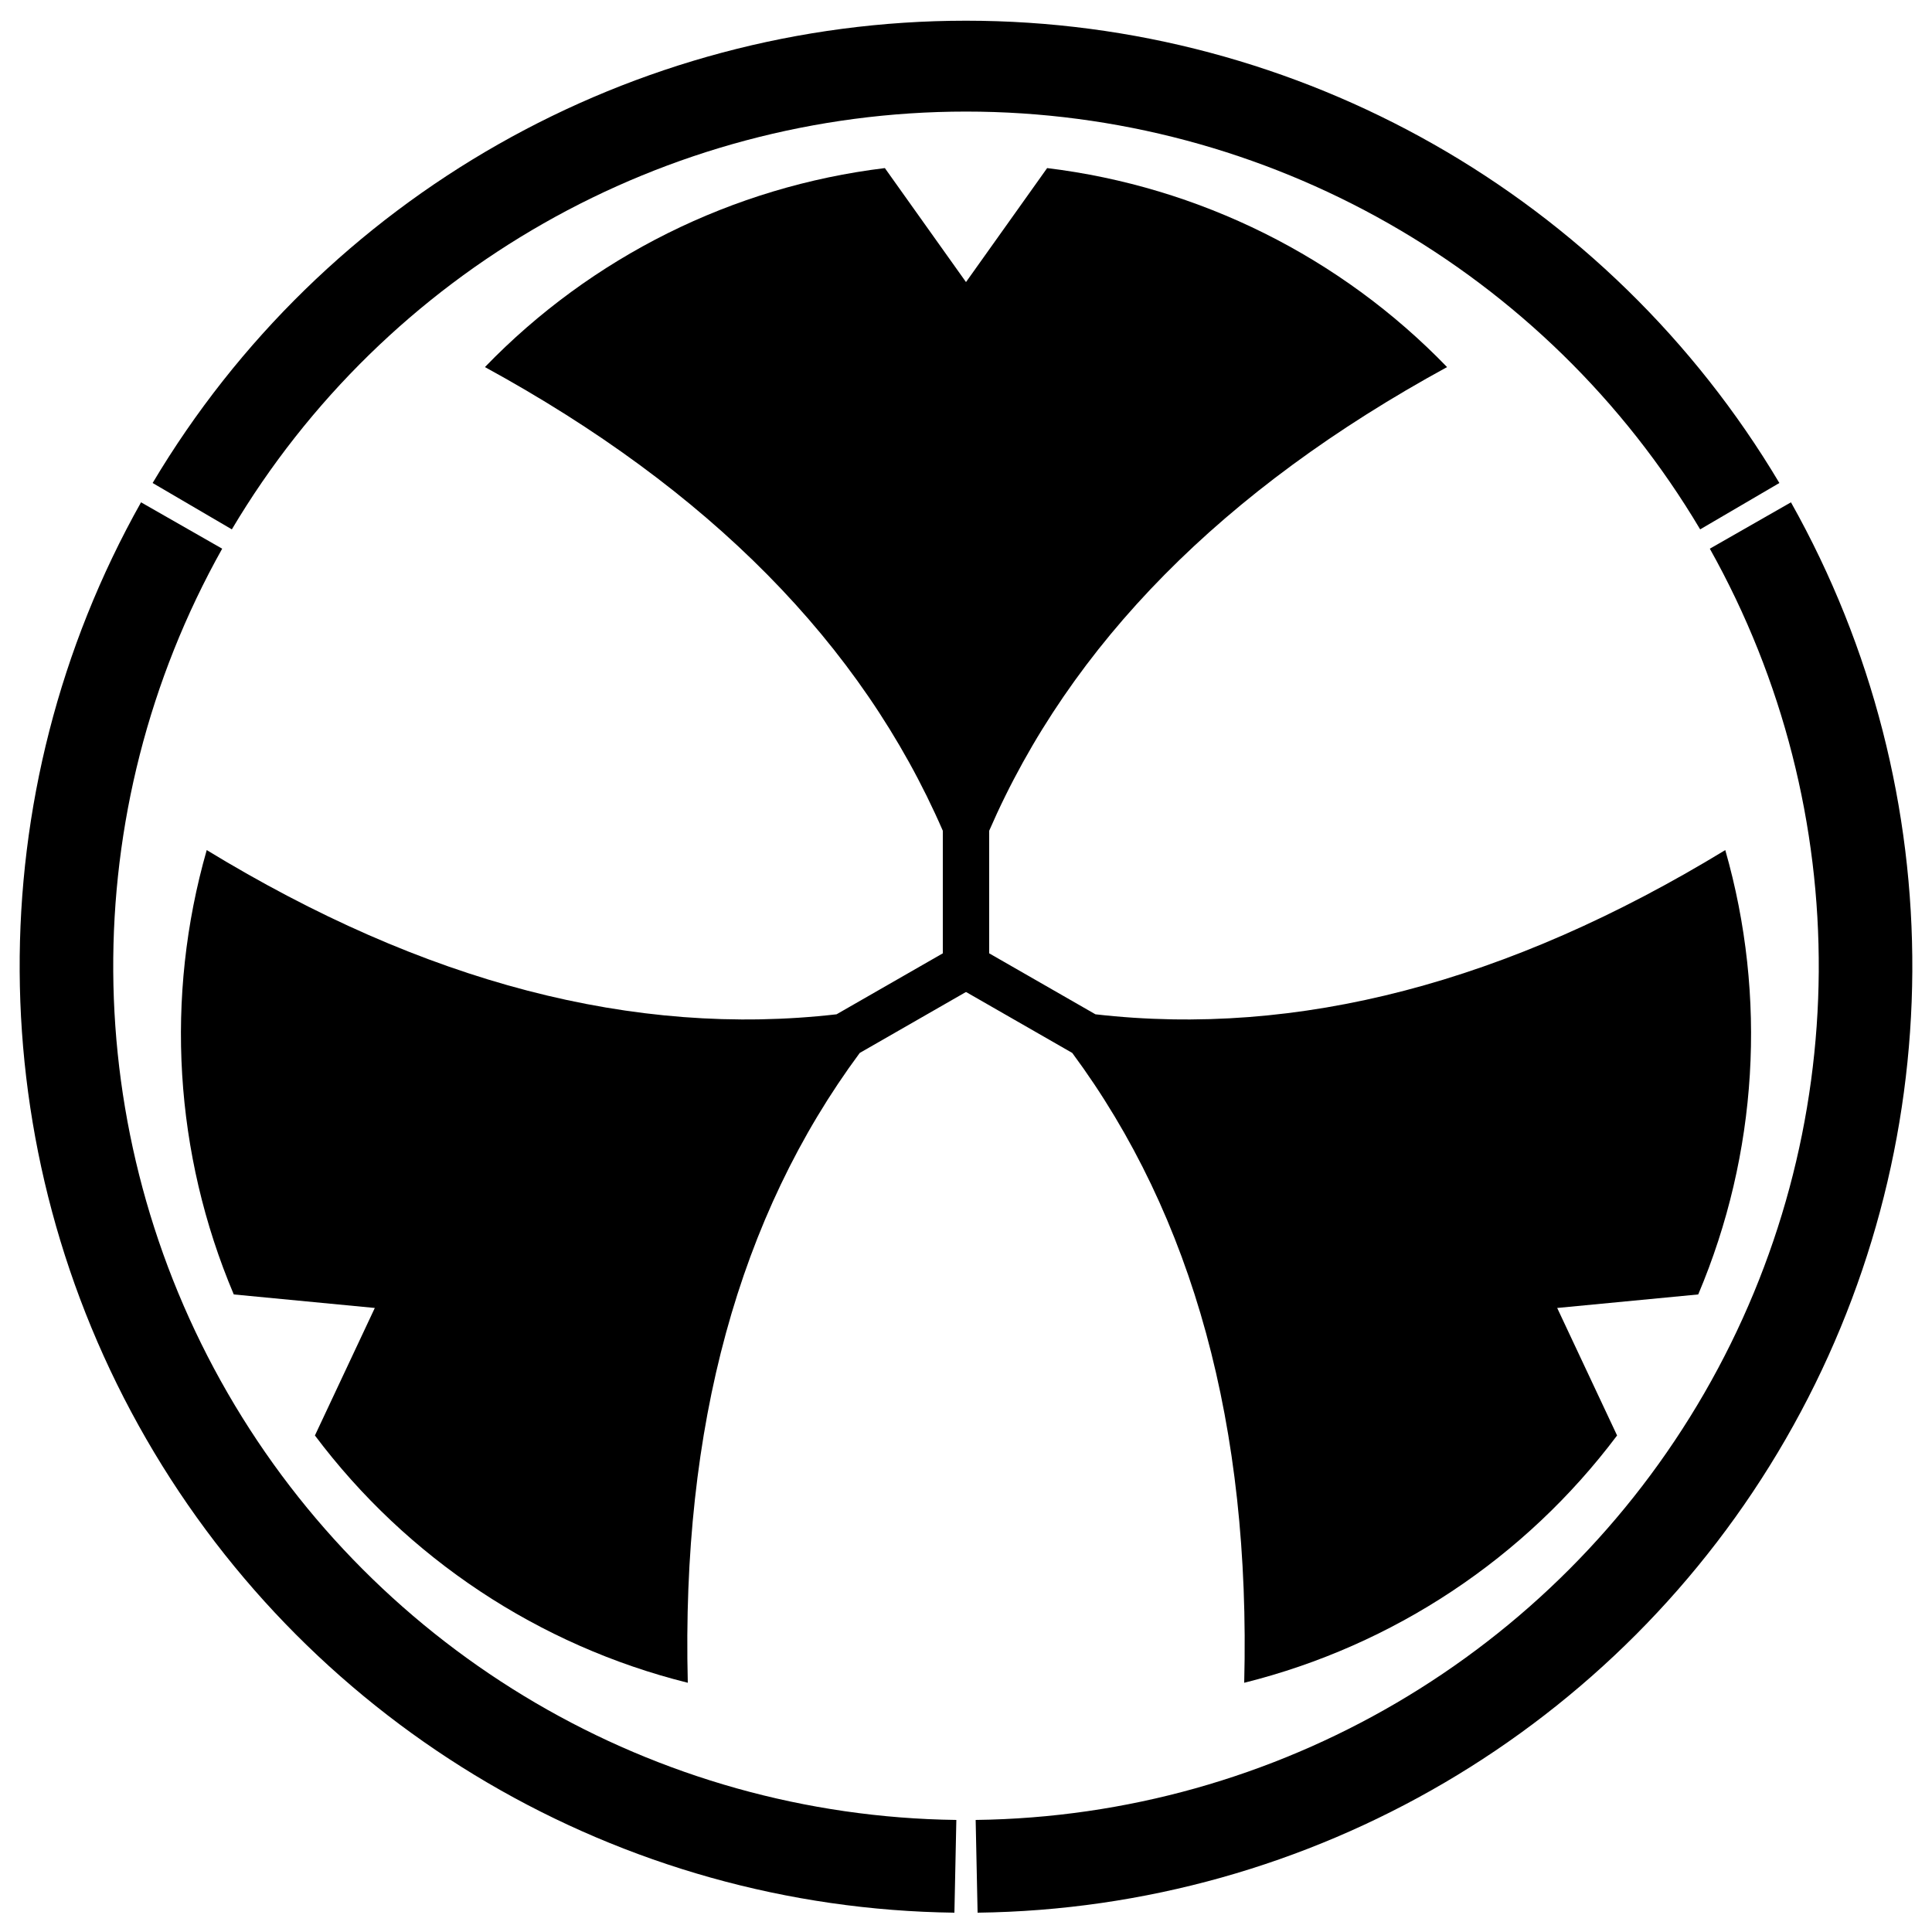
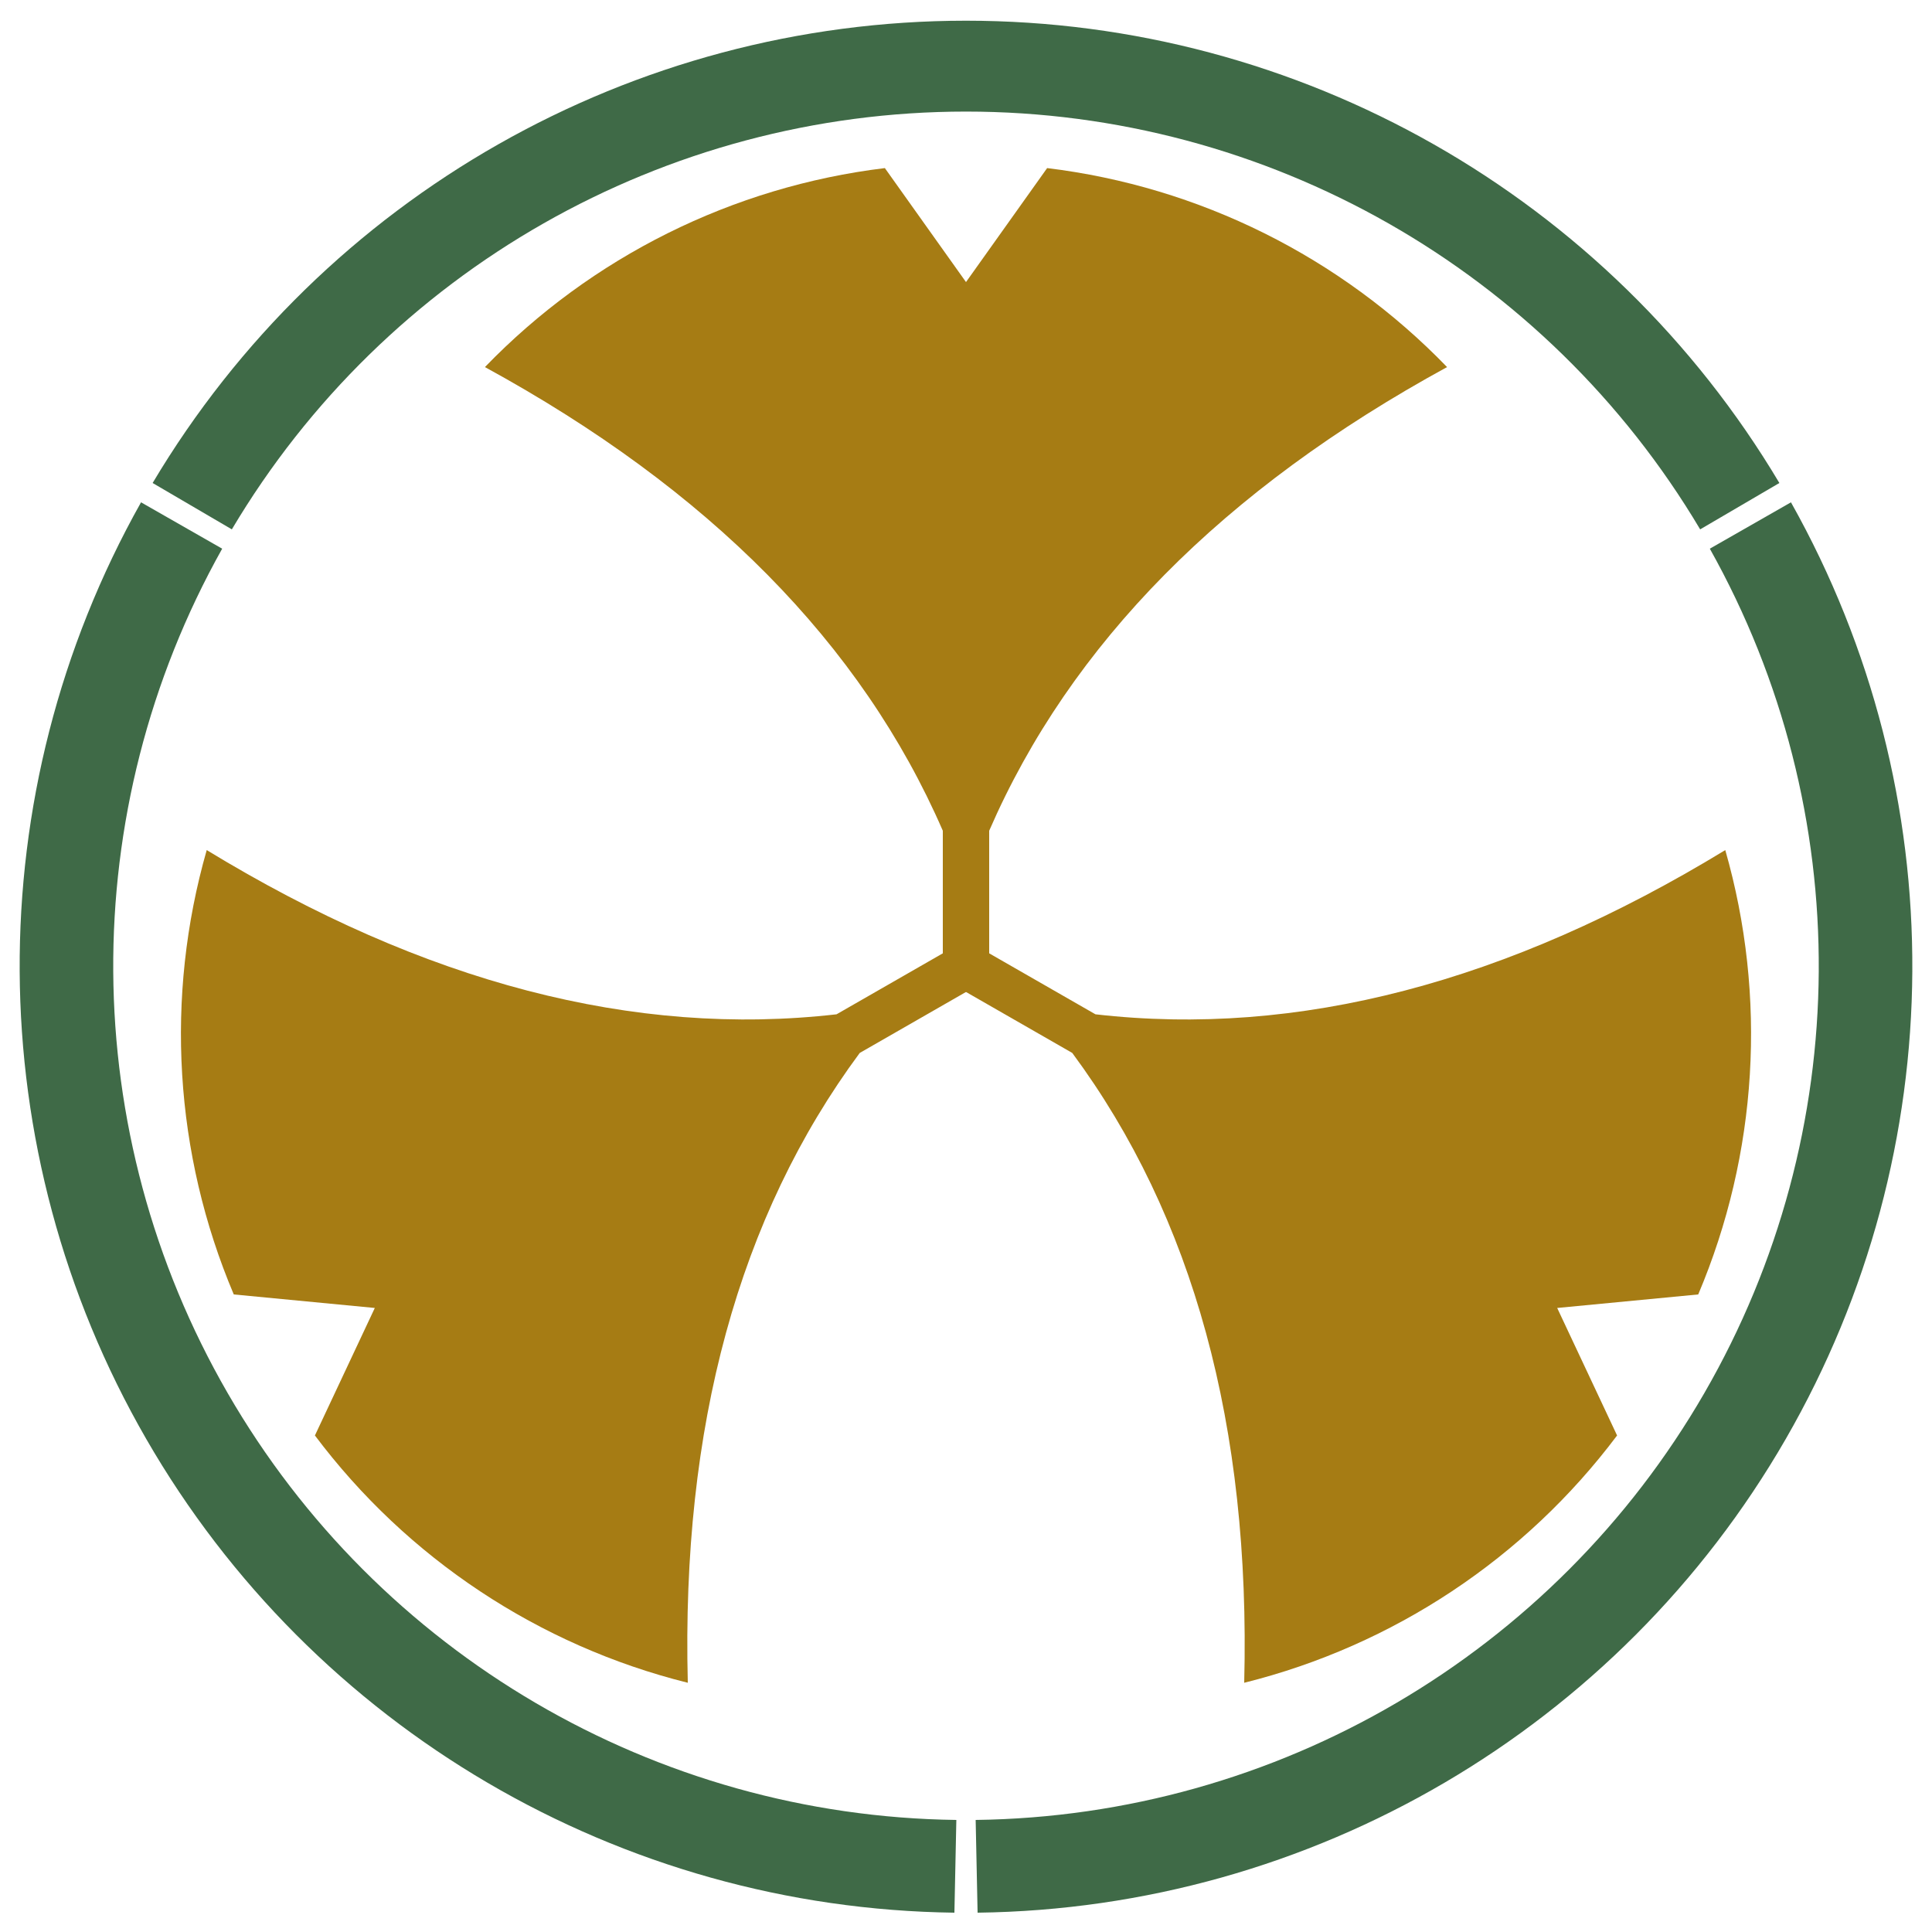
<svg xmlns="http://www.w3.org/2000/svg" viewBox="0 0 100 100" role="img" aria-label="Kamon của Gen">
+   <style>.ring{fill:#3f6a47}.leaf{fill:#a67c14}@media (prefers-color-scheme:dark){.ring{fill:#8fbf95}.leaf{fill:#e3c05e}}</style>
  <g fill="currentColor">
    <path class="ring" fill-rule="evenodd" d="M92.7 26A49.0 49.0 0 0 1 50.6 99L50.5 94.2A44.2 44.2 0 0 0 88.5 28.4ZM49.4 99A49.0 49.0 0 0 1 7.3 26L11.5 28.4A44.2 44.2 0 0 0 49.5 94.2ZM7.9 25A49.0 49.0 0 0 1 92.1 25L88 27.4A44.2 44.2 0 0 0 12 27.4Z" />
    <path class="leaf" style="--delay:0.75s" fill-rule="evenodd" d="M51.2 50L51.2 43Q57.5 28.5 74.9 19A34.6 34.6 0 0 0 54.2 8.7L50 14.6L45.8 8.7A34.6 34.6 0 0 0 25.1 19Q42.5 28.5 48.8 43L48.8 50Z" />
    <path class="leaf" style="--delay:0.91s" fill-rule="evenodd" d="M49.4 51L55.5 54.5Q64.9 67.2 64.4 87.1A34.6 34.6 0 0 0 83.7 74.3L80.6 67.7L87.9 67A34.6 34.6 0 0 0 89.3 44Q72.4 54.3 56.7 52.5L50.6 49Z" />
    <path class="leaf" style="--delay:1.07s" fill-rule="evenodd" d="M49.4 49L43.3 52.5Q27.6 54.3 10.7 44A34.6 34.6 0 0 0 12.1 67L19.4 67.7L16.3 74.3A34.6 34.6 0 0 0 35.6 87.1Q35.1 67.2 44.5 54.5L50.6 51Z" />
  </g>
</svg>
